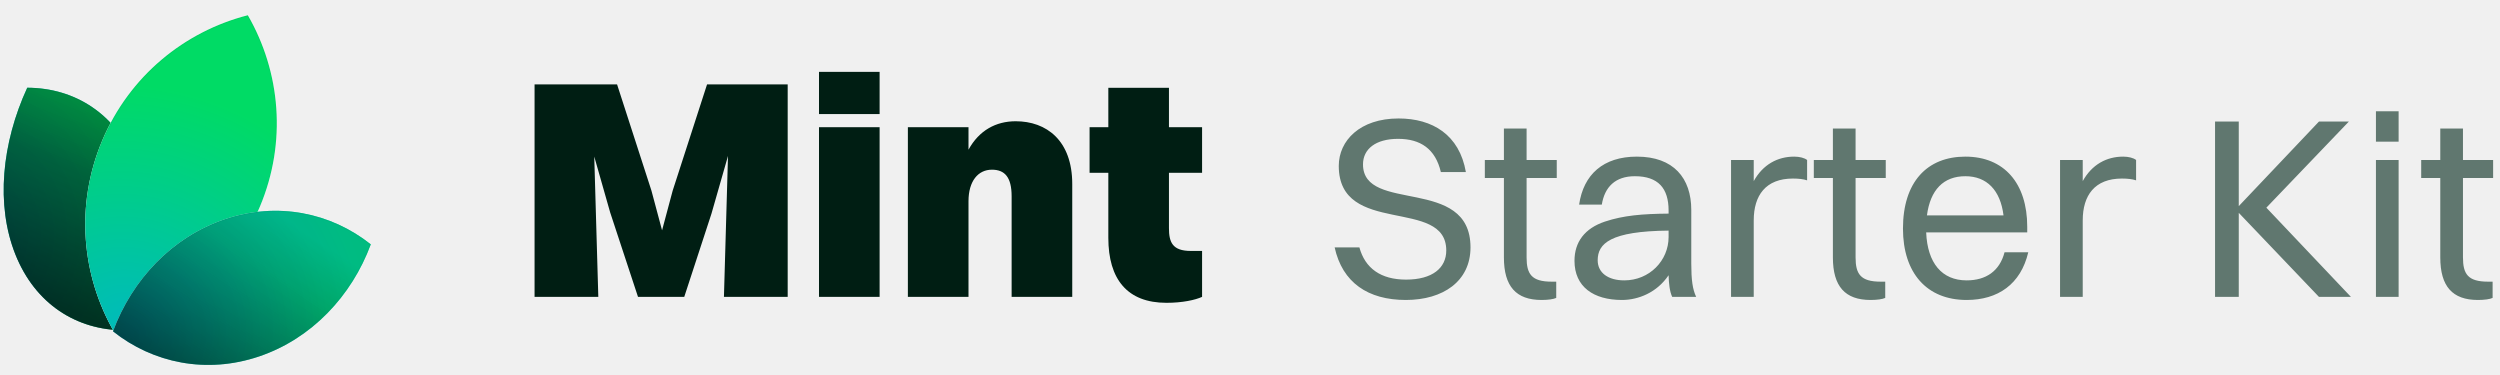
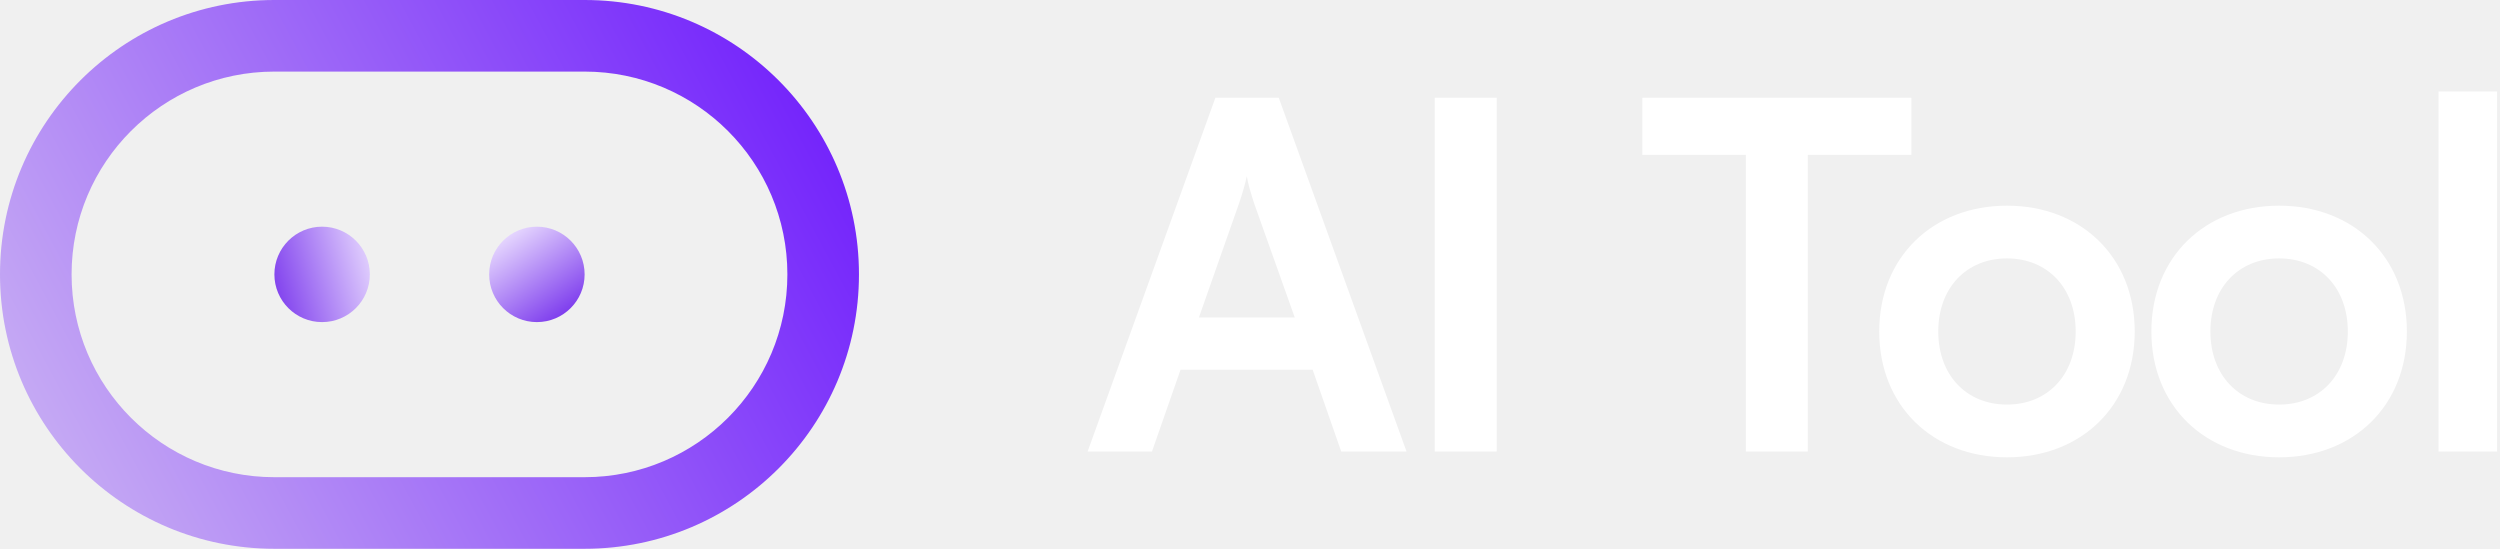
- <svg xmlns="http://www.w3.org/2000/svg" width="160" height="24" viewBox="0 0 160 24" fill="none">
-   <path d="M7.953 21.139C4.896 21.13 2.255 19.458 0.987 16.29C-0.28 13.121 0.109 9.163 1.744 5.615C4.801 5.624 7.442 7.296 8.71 10.465C9.977 13.633 9.588 17.591 7.953 21.139Z" fill="white" />
-   <path d="M7.953 21.139C4.896 21.13 2.255 19.458 0.987 16.29C-0.28 13.121 0.109 9.163 1.744 5.615C4.801 5.624 7.442 7.296 8.71 10.465C9.977 13.633 9.588 17.591 7.953 21.139Z" fill="url(#paint0_radial_115_86)" />
-   <path d="M7.953 21.139C4.896 21.13 2.255 19.458 0.987 16.29C-0.28 13.121 0.109 9.163 1.744 5.615C4.801 5.624 7.442 7.296 8.71 10.465C9.977 13.633 9.588 17.591 7.953 21.139Z" fill="black" fill-opacity="0.5" style="mix-blend-mode:hard-light" />
-   <path d="M7.953 21.139C4.896 21.13 2.255 19.458 0.987 16.29C-0.28 13.121 0.109 9.163 1.744 5.615C4.801 5.624 7.442 7.296 8.71 10.465C9.977 13.633 9.588 17.591 7.953 21.139Z" fill="url(#paint1_linear_115_86)" fill-opacity="0.5" style="mix-blend-mode:hard-light" />
-   <path d="M7.935 21.111C4.897 21.096 2.274 19.431 1.013 16.279C-0.248 13.124 0.136 9.182 1.762 5.643C4.8 5.659 7.423 7.324 8.684 10.476C9.945 13.63 9.561 17.572 7.935 21.111Z" stroke="url(#paint2_linear_115_86)" stroke-opacity="0.05" stroke-width="0.056" />
-   <path d="M7.31 21.257C11.354 20.221 14.884 17.375 16.628 13.236C18.373 9.097 17.945 4.587 15.86 0.976C11.816 2.012 8.287 4.858 6.542 8.998C4.797 13.137 5.225 17.646 7.31 21.257Z" fill="white" />
-   <path d="M7.31 21.257C11.354 20.221 14.884 17.375 16.628 13.236C18.373 9.097 17.945 4.587 15.86 0.976C11.816 2.012 8.287 4.858 6.542 8.998C4.797 13.137 5.225 17.646 7.31 21.257Z" fill="url(#paint3_radial_115_86)" />
-   <path d="M16.602 13.225C14.864 17.349 11.351 20.187 7.324 21.225C5.253 17.624 4.829 13.132 6.568 9.009C8.306 4.885 11.819 2.047 15.846 1.009C17.918 4.61 18.341 9.101 16.602 13.225Z" stroke="url(#paint4_linear_115_86)" stroke-opacity="0.05" stroke-width="0.056" />
-   <path d="M7.234 21.207C9.789 23.237 13.21 23.951 16.577 22.814C19.944 21.677 22.506 18.945 23.73 15.638C21.175 13.608 17.754 12.894 14.387 14.031C11.02 15.168 8.458 17.901 7.234 21.207Z" fill="white" />
-   <path d="M7.234 21.207C9.789 23.237 13.21 23.951 16.577 22.814C19.944 21.677 22.506 18.945 23.73 15.638C21.175 13.608 17.754 12.894 14.387 14.031C11.02 15.168 8.458 17.901 7.234 21.207Z" fill="url(#paint5_radial_115_86)" />
-   <path d="M7.234 21.207C9.789 23.237 13.21 23.951 16.577 22.814C19.944 21.677 22.506 18.945 23.73 15.638C21.175 13.608 17.754 12.894 14.387 14.031C11.02 15.168 8.458 17.901 7.234 21.207Z" fill="black" fill-opacity="0.2" style="mix-blend-mode:hard-light" />
-   <path d="M7.234 21.207C9.789 23.237 13.21 23.951 16.577 22.814C19.944 21.677 22.506 18.945 23.73 15.638C21.175 13.608 17.754 12.894 14.387 14.031C11.02 15.168 8.458 17.901 7.234 21.207Z" fill="url(#paint6_linear_115_86)" fill-opacity="0.5" style="mix-blend-mode:hard-light" />
-   <path d="M16.568 22.787C13.218 23.918 9.814 23.212 7.267 21.198C8.492 17.907 11.044 15.189 14.396 14.058C17.747 12.927 21.15 13.633 23.697 15.648C22.472 18.938 19.92 21.656 16.568 22.787Z" stroke="url(#paint7_linear_115_86)" stroke-opacity="0.05" stroke-width="0.056" />
-   <path d="M34.212 19V5.4H39.492L41.692 12.2L42.372 14.74L43.052 12.2L45.252 5.4H50.412V19H46.332L46.592 9.98L45.532 13.68L43.792 19H40.832L39.052 13.6L38.032 10.02L38.292 19H34.212ZM52.416 7.3V4.6H56.295V7.3H52.416ZM52.416 19V8.14H56.295V19H52.416ZM58.104 19V8.14H61.984V9.58C62.664 8.34 63.744 7.76 65.004 7.76C66.964 7.76 68.624 8.98 68.624 11.78V19H64.744V12.56C64.744 11.34 64.304 10.86 63.484 10.86C62.604 10.86 61.984 11.58 61.984 12.88V19H58.104ZM70.933 15.22V11.06H69.733V8.14H70.933V5.62H74.813V8.14H76.933V11.06H74.813V14.6C74.813 15.5 75.033 16.06 76.213 16.06H76.933V19C76.493 19.2 75.673 19.38 74.653 19.38C72.153 19.38 70.933 17.88 70.933 15.22Z" fill="#001E13" />
-   <path d="M87.232 10.519C87.232 13.687 94.112 11.229 94.112 15.832C94.112 17.994 92.364 19.198 89.971 19.198C87.562 19.198 85.912 18.093 85.417 15.832H87.001C87.364 17.169 88.371 17.895 89.987 17.895C91.671 17.895 92.561 17.152 92.561 16.03C92.561 12.598 85.681 15.155 85.681 10.618C85.681 9.001 87.034 7.582 89.509 7.582C91.671 7.582 93.403 8.621 93.816 11.014H92.215C91.868 9.529 90.912 8.886 89.476 8.886C88.057 8.886 87.232 9.529 87.232 10.519ZM96.25 16.476V11.393H95.029V10.239H96.25V8.226H97.702V10.239H99.632V11.393H97.702V16.476C97.702 17.532 98.015 18.026 99.302 18.026H99.599V19.066C99.434 19.148 99.071 19.198 98.659 19.198C97.025 19.198 96.25 18.323 96.25 16.476ZM102.516 13.093H101.064C101.345 11.162 102.615 10.024 104.76 10.024C107.103 10.024 108.242 11.393 108.242 13.44V16.888C108.242 17.895 108.324 18.521 108.555 19H107.021C106.856 18.654 106.806 18.142 106.79 17.614C106.047 18.72 104.859 19.198 103.803 19.198C101.988 19.198 100.767 18.357 100.767 16.69C100.767 15.486 101.427 14.611 102.714 14.182C103.902 13.786 105.107 13.687 106.79 13.671V13.473C106.79 12.053 106.13 11.278 104.628 11.278C103.374 11.278 102.698 11.971 102.516 13.093ZM102.252 16.657C102.252 17.465 102.929 17.944 103.952 17.944C105.569 17.944 106.79 16.674 106.79 15.172V14.759C103.061 14.793 102.252 15.585 102.252 16.657ZM110.787 19V10.239H112.239V11.591C112.833 10.519 113.774 10.024 114.83 10.024C115.176 10.024 115.49 10.107 115.655 10.239V11.542C115.407 11.46 115.094 11.427 114.747 11.427C112.998 11.427 112.239 12.515 112.239 14.1V19H110.787ZM117.305 16.476V11.393H116.084V10.239H117.305V8.226H118.757V10.239H120.688V11.393H118.757V16.476C118.757 17.532 119.071 18.026 120.358 18.026H120.655V19.066C120.49 19.148 120.127 19.198 119.714 19.198C118.081 19.198 117.305 18.323 117.305 16.476ZM129.809 16.145C129.33 18.192 127.862 19.198 125.865 19.198C123.324 19.198 121.79 17.482 121.79 14.627C121.79 11.658 123.324 10.024 125.783 10.024C128.258 10.024 129.743 11.723 129.743 14.512V14.875H123.275C123.357 16.838 124.281 17.944 125.865 17.944C127.103 17.944 127.977 17.35 128.291 16.145H129.809ZM125.783 11.278C124.38 11.278 123.539 12.152 123.324 13.786H128.225C128.027 12.169 127.152 11.278 125.783 11.278ZM131.843 19V10.239H133.295V11.591C133.889 10.519 134.829 10.024 135.885 10.024C136.232 10.024 136.545 10.107 136.71 10.239V11.542C136.463 11.46 136.149 11.427 135.803 11.427C134.054 11.427 133.295 12.515 133.295 14.1V19H131.843ZM141.763 19V7.78H143.281V13.192L148.413 7.78H150.327L145.047 13.291L150.459 19H148.413L143.281 13.621V19H141.763ZM152.06 9.067V7.12H153.512V9.067H152.06ZM152.06 19V10.239H153.512V19H152.06ZM156.178 16.476V11.393H154.957V10.239H156.178V8.226H157.63V10.239H159.56V11.393H157.63V16.476C157.63 17.532 157.943 18.026 159.23 18.026H159.527V19.066C159.362 19.148 158.999 19.198 158.587 19.198C156.953 19.198 156.178 18.323 156.178 16.476Z" fill="#002719" fill-opacity="0.6" />
+ <svg xmlns="http://www.w3.org/2000/svg" width="164" height="36" viewBox="0 0 164 36" fill="none">
+   <path fill-rule="evenodd" clip-rule="evenodd" d="M38.348 4.696H18C10.652 4.696 4.696 10.652 4.696 18C4.696 25.348 10.652 31.304 18 31.304H38.348C45.696 31.304 51.652 25.348 51.652 18C51.652 10.652 45.696 4.696 38.348 4.696ZM18 0C8.059 0 0 8.059 0 18C0 27.941 8.059 36 18 36H38.348C48.289 36 56.348 27.941 56.348 18C56.348 8.059 48.289 0 38.348 0H18Z" fill="url(#paint0_linear_478_10567)" />
+   <path d="M24.261 18C24.261 19.729 22.859 21.13 21.13 21.13C19.401 21.13 18 19.729 18 18C18 16.271 19.401 14.87 21.13 14.87C22.859 14.87 24.261 16.271 24.261 18Z" fill="url(#paint1_linear_478_10567)" />
+   <path d="M38.351 18C38.351 19.729 36.949 21.13 35.22 21.13C33.491 21.13 32.09 19.729 32.09 18C32.09 16.271 33.491 14.87 35.22 14.87C36.949 14.87 38.351 16.271 38.351 18Z" fill="url(#paint2_linear_478_10567)" />
+   <path d="M75.57 29.619H71.348L79.729 6.413H83.887L92.268 29.619H87.983L86.11 24.254H77.443L75.57 29.619ZM81.284 13.333L78.649 20.825H84.935L82.268 13.333C82.078 12.73 81.856 12.032 81.792 11.556C81.697 12 81.506 12.698 81.284 13.333Z" fill="white" />
+   <path d="M98.184 6.413V29.619H94.12V6.413H98.184Z" fill="white" />
+   <path d="M107.736 10.159V6.413H125.387V10.159H118.593V29.619H114.53V10.159H107.736Z" fill="white" />
+   <path d="M123.277 21.746C123.277 16.857 126.8 13.492 131.658 13.492C136.515 13.492 140.038 16.857 140.038 21.746C140.038 26.635 136.515 30 131.658 30C126.8 30 123.277 26.635 123.277 21.746ZM127.15 21.746C127.15 24.603 128.991 26.54 131.658 26.54C134.324 26.54 136.165 24.603 136.165 21.746C136.165 18.889 134.324 16.952 131.658 16.952C128.991 16.952 127.15 18.889 127.15 21.746Z" fill="white" />
+   <path d="M141.13 21.746C141.13 16.857 144.653 13.492 149.511 13.492C154.368 13.492 157.891 16.857 157.891 21.746C157.891 26.635 154.368 30 149.511 30C144.653 30 141.13 26.635 141.13 21.746ZM145.003 21.746C145.003 24.603 146.844 26.54 149.511 26.54C152.177 26.54 154.018 24.603 154.018 21.746C154.018 18.889 152.177 16.952 149.511 16.952C146.844 16.952 145.003 18.889 145.003 21.746Z" fill="white" />
+   <path d="M163.808 29.619H159.967V6H163.808V29.619Z" fill="white" />
  <defs>
-     <radialGradient id="paint0_radial_115_86" cx="0" cy="0" r="1" gradientUnits="userSpaceOnUse" gradientTransform="translate(-3.00503 15.023) rotate(-10.029) scale(17.9572 17.784)">
-       <stop stop-color="#00B0BB" />
-       <stop offset="1" stop-color="#00DB65" />
-     </radialGradient>
-     <linearGradient id="paint1_linear_115_86" x1="7.39" y1="4.813" x2="1.63" y2="18.689" gradientUnits="userSpaceOnUse">
-       <stop stop-color="#18E299" />
-       <stop offset="1" />
+     <linearGradient id="paint0_linear_478_10567" x1="54" y1="2.739" x2="2.85828e-06" y2="31.696" gradientUnits="userSpaceOnUse">
+       <stop stop-color="#701EFC" />
+       <stop offset="1" stop-color="#CBB3F3" />
    </linearGradient>
-     <linearGradient id="paint2_linear_115_86" x1="7.948" y1="8.016" x2="1.761" y2="18.746" gradientUnits="userSpaceOnUse">
-       <stop />
-       <stop offset="1" stop-opacity="0" />
+     <linearGradient id="paint1_linear_478_10567" x1="24.686" y1="15.428" x2="17.203" y2="17.495" gradientUnits="userSpaceOnUse">
+       <stop stop-color="#ECE0FF" />
+       <stop offset="1" stop-color="#7C3AED" />
    </linearGradient>
-     <radialGradient id="paint3_radial_115_86" cx="0" cy="0" r="1" gradientUnits="userSpaceOnUse" gradientTransform="translate(8.11404 20.8822) rotate(-75.7542) scale(21.6246 23.7772)">
-       <stop stop-color="#00BBBB" />
-       <stop offset="0.713" stop-color="#00DB65" />
-     </radialGradient>
-     <linearGradient id="paint4_linear_115_86" x1="7.602" y1="5.871" x2="15.556" y2="16.372" gradientUnits="userSpaceOnUse">
-       <stop />
-       <stop offset="1" stop-opacity="0" />
-     </linearGradient>
-     <radialGradient id="paint5_radial_115_86" cx="0" cy="0" r="1" gradientUnits="userSpaceOnUse" gradientTransform="translate(7.84537 21.5181) rotate(-20.3525) scale(18.5603 17.32)">
-       <stop stop-color="#00B0BB" />
-       <stop offset="1" stop-color="#00DB65" />
-     </radialGradient>
-     <linearGradient id="paint6_linear_115_86" x1="16.808" y1="13.007" x2="10.041" y2="22.994" gradientUnits="userSpaceOnUse">
-       <stop stop-color="#00B1BC" />
-       <stop offset="1" />
-     </linearGradient>
-     <linearGradient id="paint7_linear_115_86" x1="16.808" y1="13.007" x2="14.169" y2="23.841" gradientUnits="userSpaceOnUse">
-       <stop />
-       <stop offset="1" stop-opacity="0" />
+     <linearGradient id="paint2_linear_478_10567" x1="38.056" y1="20.057" x2="34.066" y2="14.403" gradientUnits="userSpaceOnUse">
+       <stop stop-color="#7C3AED" />
+       <stop offset="1" stop-color="#ECE0FF" />
    </linearGradient>
  </defs>
</svg>
